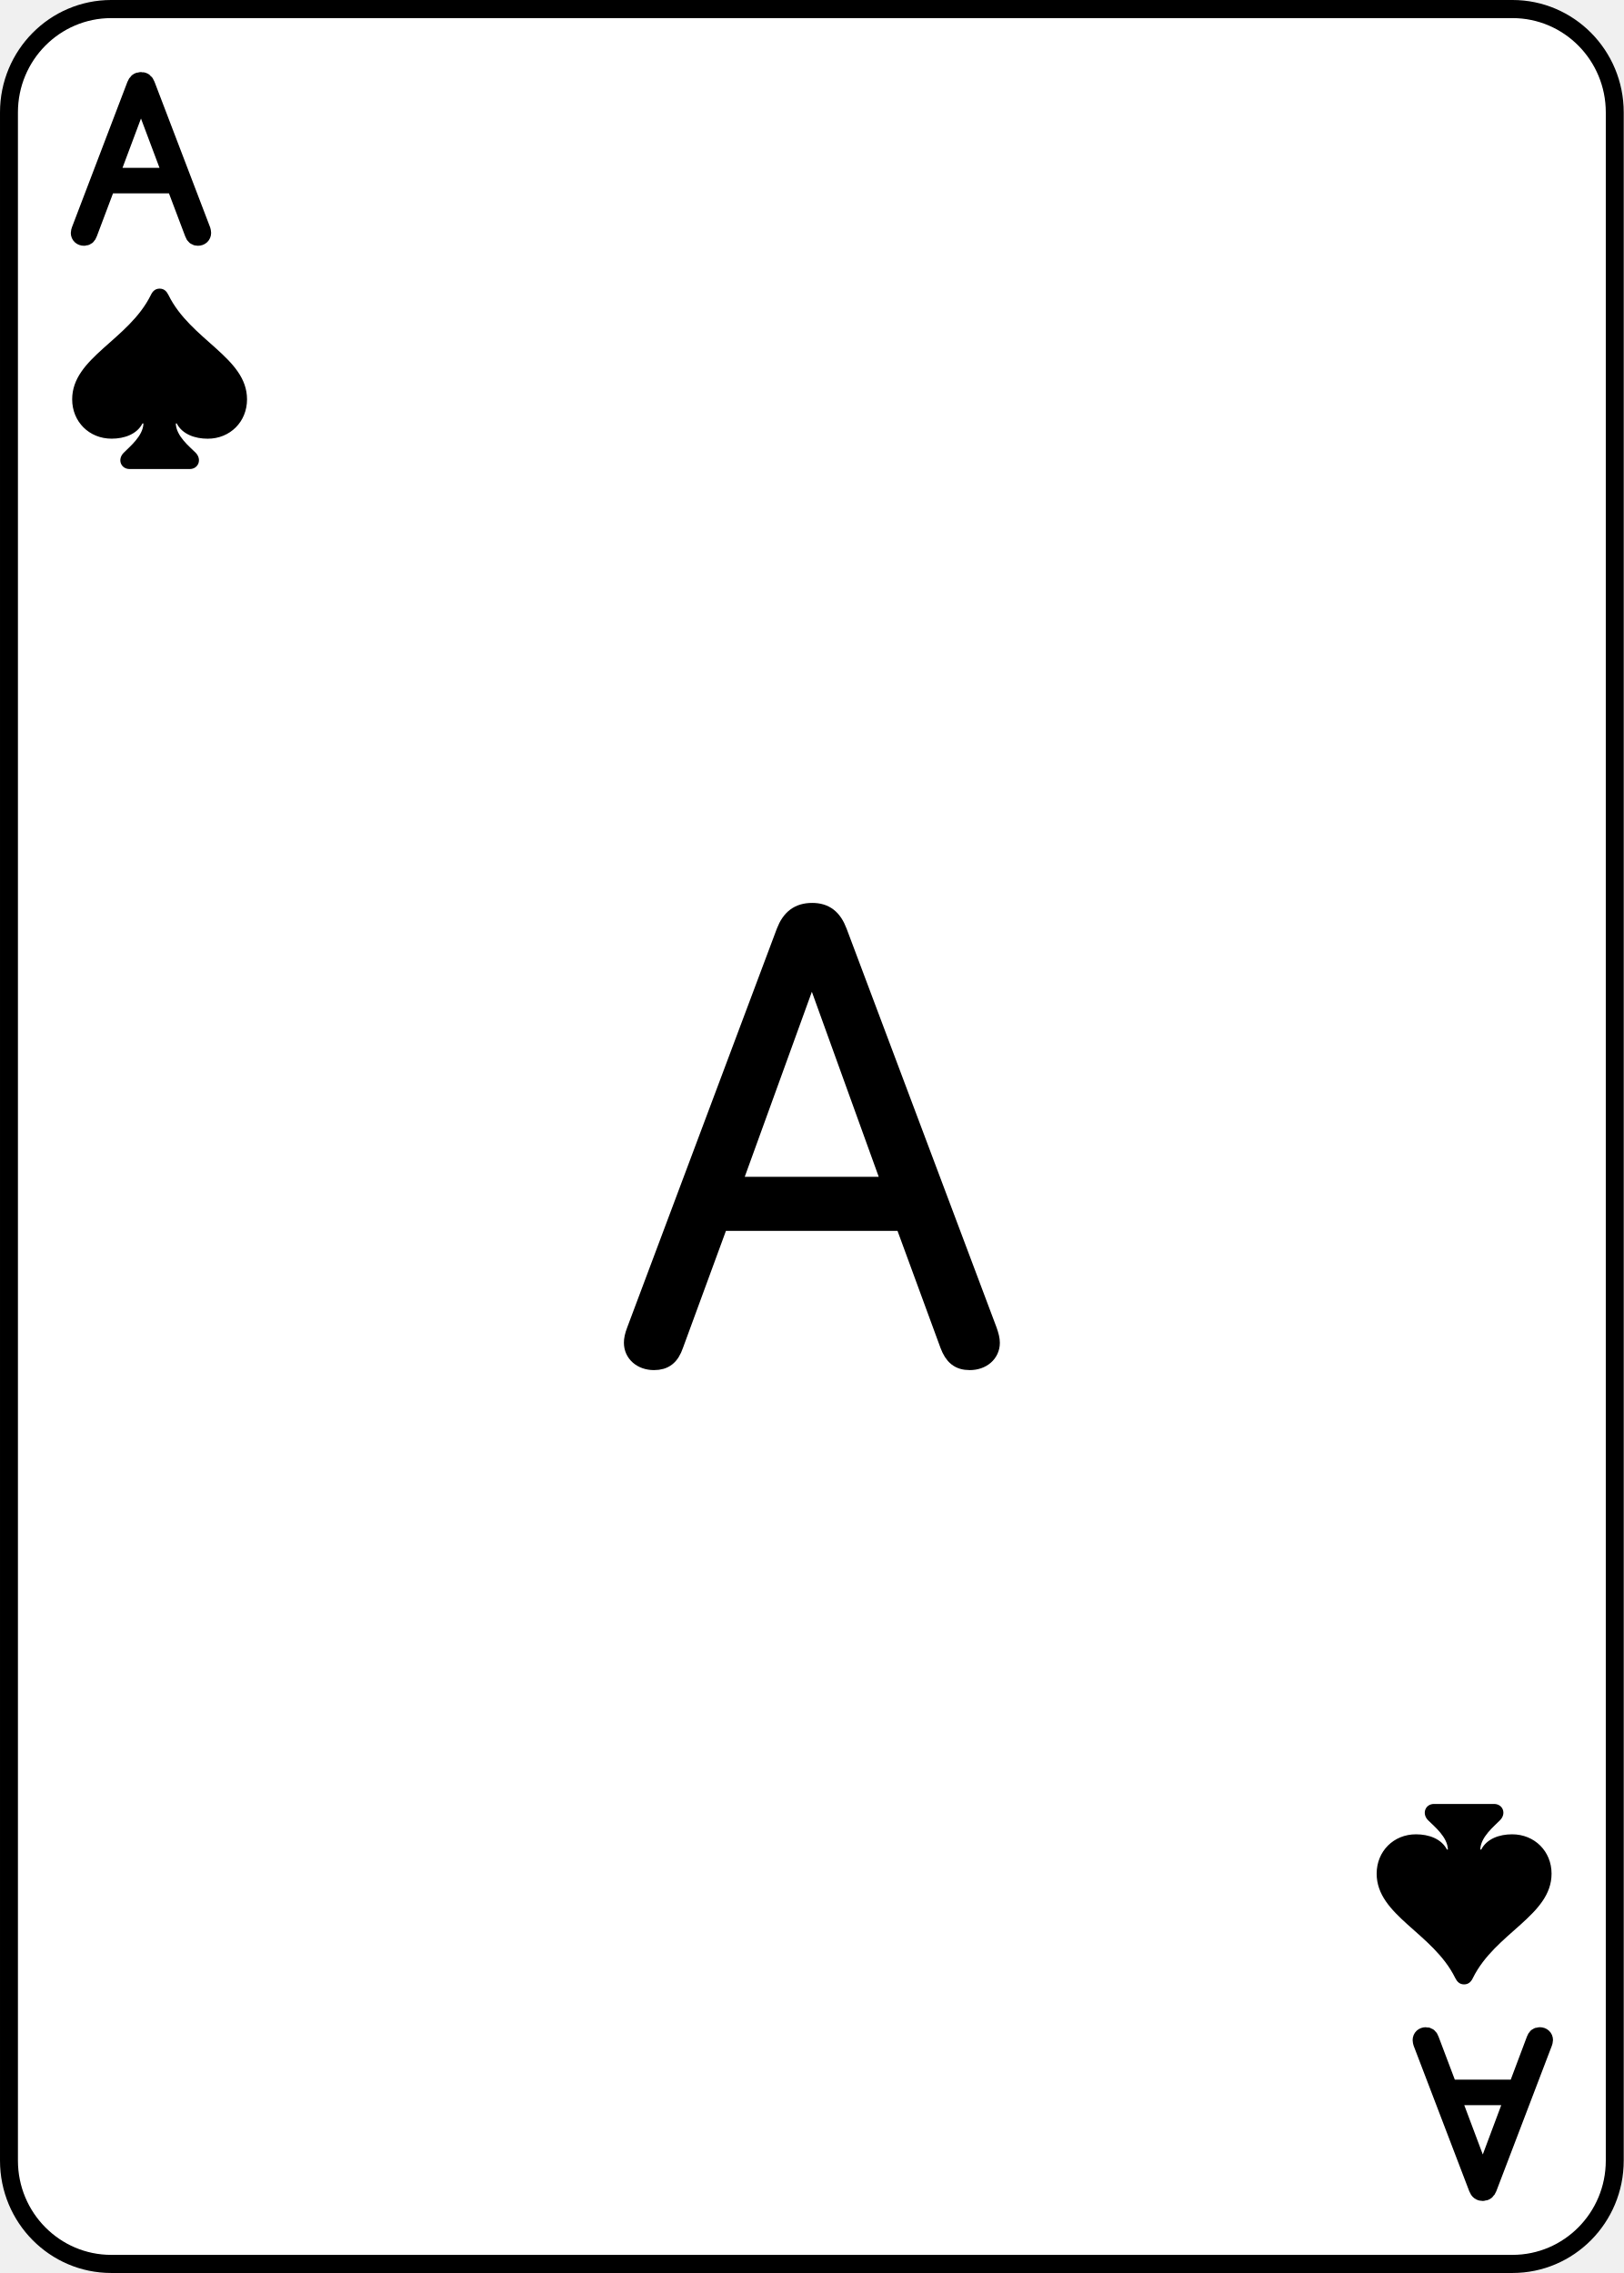
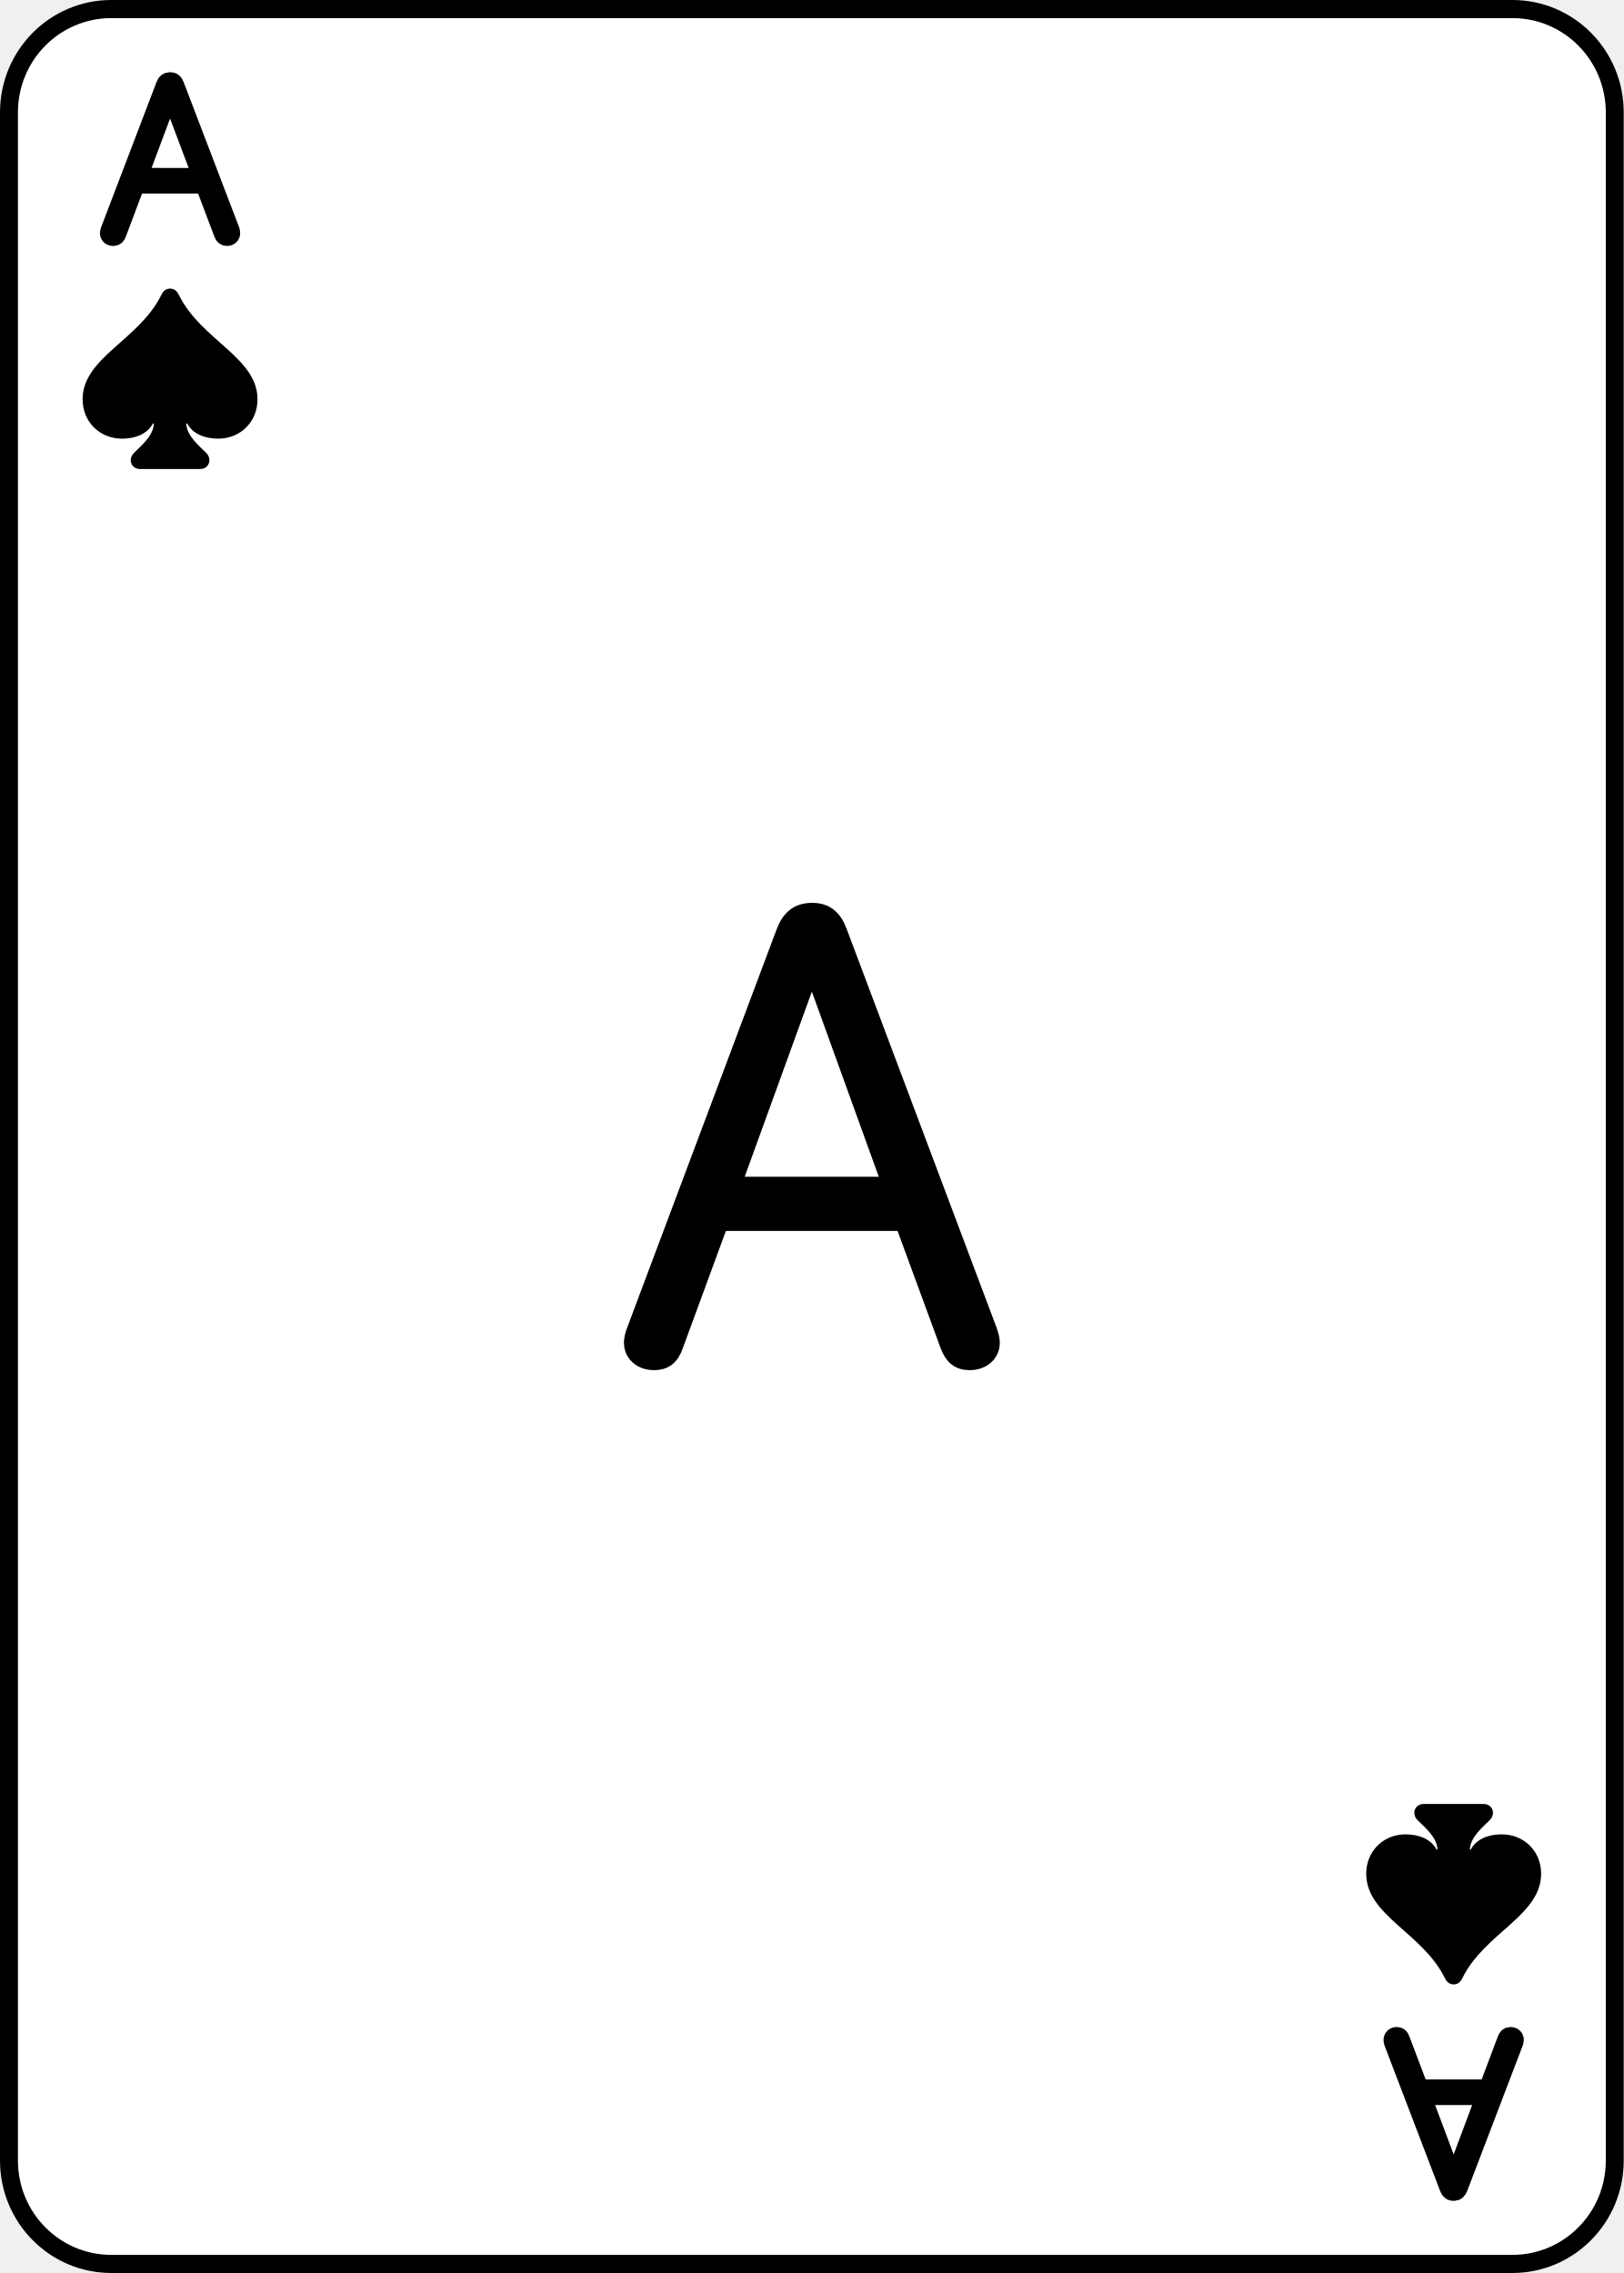
<svg xmlns="http://www.w3.org/2000/svg" width="180" height="252" viewBox="0 0 47.625 66.675" version="1.1" id="svg1" xml:space="preserve">
  <defs id="defs1" />
  <g id="layer1" transform="matrix(0.9999891,0,0,1.01019,0.00205452,-0.00212558)">
    <path style="fill:#ffffff;fill-opacity:1;stroke:#000000;stroke-width:0.526;stroke-linecap:round;stroke-linejoin:round;stroke-dasharray:none" id="rect1" width="47.099" height="65.476" x="0.261" y="0.265" d="M 3.261,0.265 H 44.36 a 3,3 45 0 1 3,3 V 62.741 a 3,3 135 0 1 -3,3 H 3.261 a 3,3 45 0 1 -3,-3 V 3.265 A 3,3 135 0 1 3.261,0.265 Z" />
-     <path style="font-weight:300;font-size:18.252px;font-family:'SF Pro Rounded';-inkscape-font-specification:'SF Pro Rounded Light';letter-spacing:-7.108px;word-spacing:0px;stroke:#000000;stroke-width:0.526;stroke-linecap:round;stroke-linejoin:round" d="m 19.083,39.726 c 0.303,0 0.481,-0.134 0.597,-0.472 l 1.319,-3.592 h 5.374 l 1.319,3.592 c 0.125,0.33 0.294,0.472 0.606,0.472 0.356,0 0.615,-0.223 0.615,-0.535 0,-0.098 -0.027,-0.205 -0.08,-0.356 L 24.457,27.196 c -0.152,-0.401 -0.383,-0.579 -0.758,-0.579 -0.392,0 -0.633,0.187 -0.784,0.579 L 18.548,38.835 c -0.062,0.16 -0.08,0.267 -0.08,0.356 0,0.312 0.258,0.535 0.615,0.535 z m 2.273,-5.115 2.308,-6.363 h 0.053 l 2.299,6.363 z" id="text3-8-2" transform="scale(1.005087,0.9949383)" aria-label="A" />
-     <path d="m 2.45,6.912 c 0.065,0 0.099,-0.028 0.126,-0.102 L 3.114,5.382 h 1.996 l 0.54,1.428 c 0.025,0.071 0.062,0.102 0.123,0.102 0.074,0 0.123,-0.046 0.123,-0.114 0,-0.019 -0.006,-0.046 -0.015,-0.077 L 4.261,2.482 C 4.23,2.402 4.187,2.368 4.113,2.368 c -0.074,0 -0.12,0.037 -0.151,0.117 L 2.346,6.721 c -0.012,0.037 -0.019,0.059 -0.019,0.08 0,0.065 0.049,0.111 0.123,0.111 z M 3.194,5.163 4.104,2.732 h 0.015 l 0.913,2.431 z" id="text1-4-0" style="font-weight:200;font-size:6.318px;font-family:'SF Pro Rounded';-inkscape-font-specification:'SF Pro Rounded, Ultra-Light';letter-spacing:-7.108px;word-spacing:0px;stroke:#000000;stroke-width:0.526;stroke-linecap:round;stroke-linejoin:round" transform="scale(1.005087,0.9949383)" aria-label="A" />
-     <path d="m -44.93,-59.43 c 0.065,0 0.099,-0.028 0.126,-0.102 l 0.537,-1.428 h 1.996 l 0.54,1.428 c 0.025,0.071 0.062,0.102 0.123,0.102 0.074,0 0.123,-0.046 0.123,-0.114 0,-0.019 -0.006,-0.046 -0.015,-0.077 l -1.62,-4.239 c -0.031,-0.08 -0.074,-0.114 -0.148,-0.114 -0.074,0 -0.12,0.037 -0.151,0.117 l -1.617,4.236 c -0.012,0.037 -0.019,0.059 -0.019,0.08 0,0.065 0.049,0.111 0.123,0.111 z m 0.743,-1.749 0.91,-2.431 h 0.015 l 0.913,2.431 z" id="text1-4-0-7" style="font-weight:200;font-size:6.318px;font-family:'SF Pro Rounded';-inkscape-font-specification:'SF Pro Rounded, Ultra-Light';letter-spacing:-7.108px;word-spacing:0px;stroke:#000000;stroke-width:0.526;stroke-linecap:round;stroke-linejoin:round" transform="scale(-1.005087,-0.9949383)" aria-label="A" />
-     <path d="m 2.104,11.657 c 0,0.651 0.494,1.148 1.152,1.148 0.371,0 0.739,-0.13 0.9,-0.445 h 0.028 c -0.011,0.368 -0.396,0.672 -0.578,0.858 -0.193,0.196 -0.077,0.473 0.175,0.473 h 1.754 c 0.249,0 0.364,-0.277 0.175,-0.473 C 5.524,13.033 5.139,12.728 5.128,12.361 h 0.028 c 0.161,0.315 0.532,0.445 0.903,0.445 0.655,0 1.148,-0.497 1.148,-1.148 0,-1.222 -1.645,-1.726 -2.293,-3.046 C 4.862,8.507 4.789,8.426 4.656,8.426 c -0.13,0 -0.207,0.081 -0.256,0.186 -0.651,1.32 -2.296,1.824 -2.296,3.046 z" id="text1" style="font-weight:300;font-size:7.169px;line-height:0;font-family:'SF Pro Rounded';-inkscape-font-specification:'SF Pro Rounded Light';letter-spacing:0px;word-spacing:0px;text-orientation:upright;stroke-width:0.526;stroke-linecap:round" transform="scale(1.005087,0.9949383)" aria-label="♠" />
-     <path d="m -45.276,-54.685 c 0,0.651 0.494,1.148 1.152,1.148 0.371,0 0.739,-0.13 0.9,-0.445 h 0.028 c -0.011,0.368 -0.396,0.672 -0.578,0.858 -0.193,0.196 -0.077,0.473 0.175,0.473 h 1.754 c 0.249,0 0.364,-0.277 0.175,-0.473 -0.186,-0.186 -0.571,-0.49 -0.581,-0.858 h 0.028 c 0.161,0.315 0.532,0.445 0.903,0.445 0.655,0 1.148,-0.497 1.148,-1.148 0,-1.222 -1.645,-1.726 -2.293,-3.046 -0.053,-0.105 -0.126,-0.186 -0.259,-0.186 -0.13,0 -0.207,0.081 -0.256,0.186 -0.651,1.32 -2.296,1.824 -2.296,3.046 z" id="text1-6" style="font-weight:300;font-size:7.169px;line-height:0;font-family:'SF Pro Rounded';-inkscape-font-specification:'SF Pro Rounded Light';letter-spacing:0px;word-spacing:0px;text-orientation:upright;stroke-width:0.526;stroke-linecap:round" transform="scale(-1.005087,-0.9949383)" aria-label="♠" />
+     <path style="font-weight:300;font-size:18.252px;font-family:'SF Pro Rounded';-inkscape-font-specification:'SF Pro Rounded Light';letter-spacing:-7.108px;word-spacing:0px;stroke:#000000;stroke-width:0.526;stroke-linecap:round;stroke-linejoin:round" d="m 19.18,39.525 c 0.305,0 0.484,-0.133 0.6,-0.47 l 1.326,-3.573 h 5.401 l 1.326,3.573 c 0.125,0.328 0.296,0.47 0.609,0.47 0.358,0 0.618,-0.222 0.618,-0.532 0,-0.098 -0.027,-0.204 -0.081,-0.355 L 24.581,27.058 c -0.152,-0.399 -0.385,-0.576 -0.761,-0.576 -0.394,0 -0.636,0.186 -0.788,0.576 l -4.389,11.58 c -0.063,0.16 -0.081,0.266 -0.081,0.355 0,0.31 0.26,0.532 0.618,0.532 z m 2.284,-5.09 2.32,-6.331 h 0.054 l 2.311,6.331 z" id="text3-8-2" aria-label="A" />
+     <path d="m 3.316,6.882 c 0.065,0 0.099,-0.028 0.127,-0.101 L 3.983,5.359 H 5.989 L 6.532,6.78 c 0.025,0.071 0.062,0.101 0.124,0.101 0.074,0 0.124,-0.046 0.124,-0.114 0,-0.018 -0.006,-0.046 -0.016,-0.077 L 5.136,2.474 C 5.105,2.394 5.062,2.361 4.987,2.361 c -0.074,0 -0.121,0.037 -0.152,0.117 L 3.211,6.691 c -0.012,0.037 -0.019,0.058 -0.019,0.08 0,0.064 0.05,0.11 0.124,0.11 z M 4.063,5.141 4.978,2.723 h 0.016 l 0.918,2.419 z" id="text1-4-0" style="font-weight:200;font-size:6.318px;font-family:'SF Pro Rounded';-inkscape-font-specification:'SF Pro Rounded, Ultra-Light';letter-spacing:-7.108px;word-spacing:0px;stroke:#000000;stroke-width:0.526;stroke-linecap:round;stroke-linejoin:round" aria-label="A" />
+     <path d="m 44.305,59.125 c -0.065,0 -0.099,0.028 -0.127,0.101 l -0.54,1.421 h -2.006 l -0.543,-1.421 c -0.025,-0.071 -0.062,-0.101 -0.124,-0.101 -0.074,0 -0.124,0.046 -0.124,0.114 0,0.018 0.006,0.046 0.016,0.077 l 1.628,4.217 c 0.031,0.08 0.074,0.114 0.149,0.114 0.074,0 0.121,-0.037 0.152,-0.117 l 1.625,-4.214 c 0.012,-0.037 0.019,-0.058 0.019,-0.08 0,-0.064 -0.05,-0.11 -0.124,-0.11 z m -0.747,1.74 -0.915,2.419 h -0.015 l -0.918,-2.419 z" id="text1-4-0-7" style="font-weight:200;font-size:6.318px;font-family:'SF Pro Rounded';-inkscape-font-specification:'SF Pro Rounded, Ultra-Light';letter-spacing:-7.108px;word-spacing:0px;stroke:#000000;stroke-width:0.526;stroke-linecap:round;stroke-linejoin:round" aria-label="A" />
+     <path d="m 2.421,11.598 c 0,0.648 0.496,1.142 1.158,1.142 0.373,0 0.742,-0.129 0.904,-0.442 h 0.028 c -0.011,0.366 -0.398,0.669 -0.581,0.853 -0.194,0.195 -0.077,0.47 0.176,0.47 h 1.763 c 0.25,0 0.366,-0.275 0.176,-0.47 -0.186,-0.185 -0.574,-0.488 -0.584,-0.853 h 0.028 c 0.162,0.313 0.535,0.442 0.908,0.442 0.658,0 1.154,-0.495 1.154,-1.142 0,-1.216 -1.654,-1.717 -2.305,-3.03 C 5.194,8.463 5.12,8.383 4.986,8.383 c -0.13,0 -0.208,0.08 -0.257,0.185 -0.654,1.313 -2.308,1.815 -2.308,3.03 z" id="text1" style="font-weight:300;font-size:7.169px;line-height:0;font-family:'SF Pro Rounded';-inkscape-font-specification:'SF Pro Rounded Light';letter-spacing:0px;word-spacing:0px;text-orientation:upright;stroke-width:0.526;stroke-linecap:round" aria-label="♠" />
+     <path d="m 45.2,54.409 c 0,-0.648 -0.496,-1.142 -1.158,-1.142 -0.373,0 -0.742,0.129 -0.904,0.442 h -0.028 c 0.011,-0.366 0.398,-0.669 0.581,-0.853 0.194,-0.195 0.077,-0.47 -0.176,-0.47 h -1.763 c -0.25,0 -0.366,0.275 -0.176,0.47 0.186,0.185 0.574,0.488 0.584,0.853 h -0.028 c -0.162,-0.313 -0.535,-0.442 -0.908,-0.442 -0.658,0 -1.154,0.495 -1.154,1.142 0,1.216 1.654,1.717 2.305,3.03 0.053,0.104 0.127,0.185 0.26,0.185 0.13,0 0.208,-0.08 0.257,-0.185 0.654,-1.313 2.308,-1.815 2.308,-3.03 z" id="text1-6" style="font-weight:300;font-size:7.169px;line-height:0;font-family:'SF Pro Rounded';-inkscape-font-specification:'SF Pro Rounded Light';letter-spacing:0px;word-spacing:0px;text-orientation:upright;stroke-width:0.526;stroke-linecap:round" aria-label="♠" />
  </g>
</svg>
